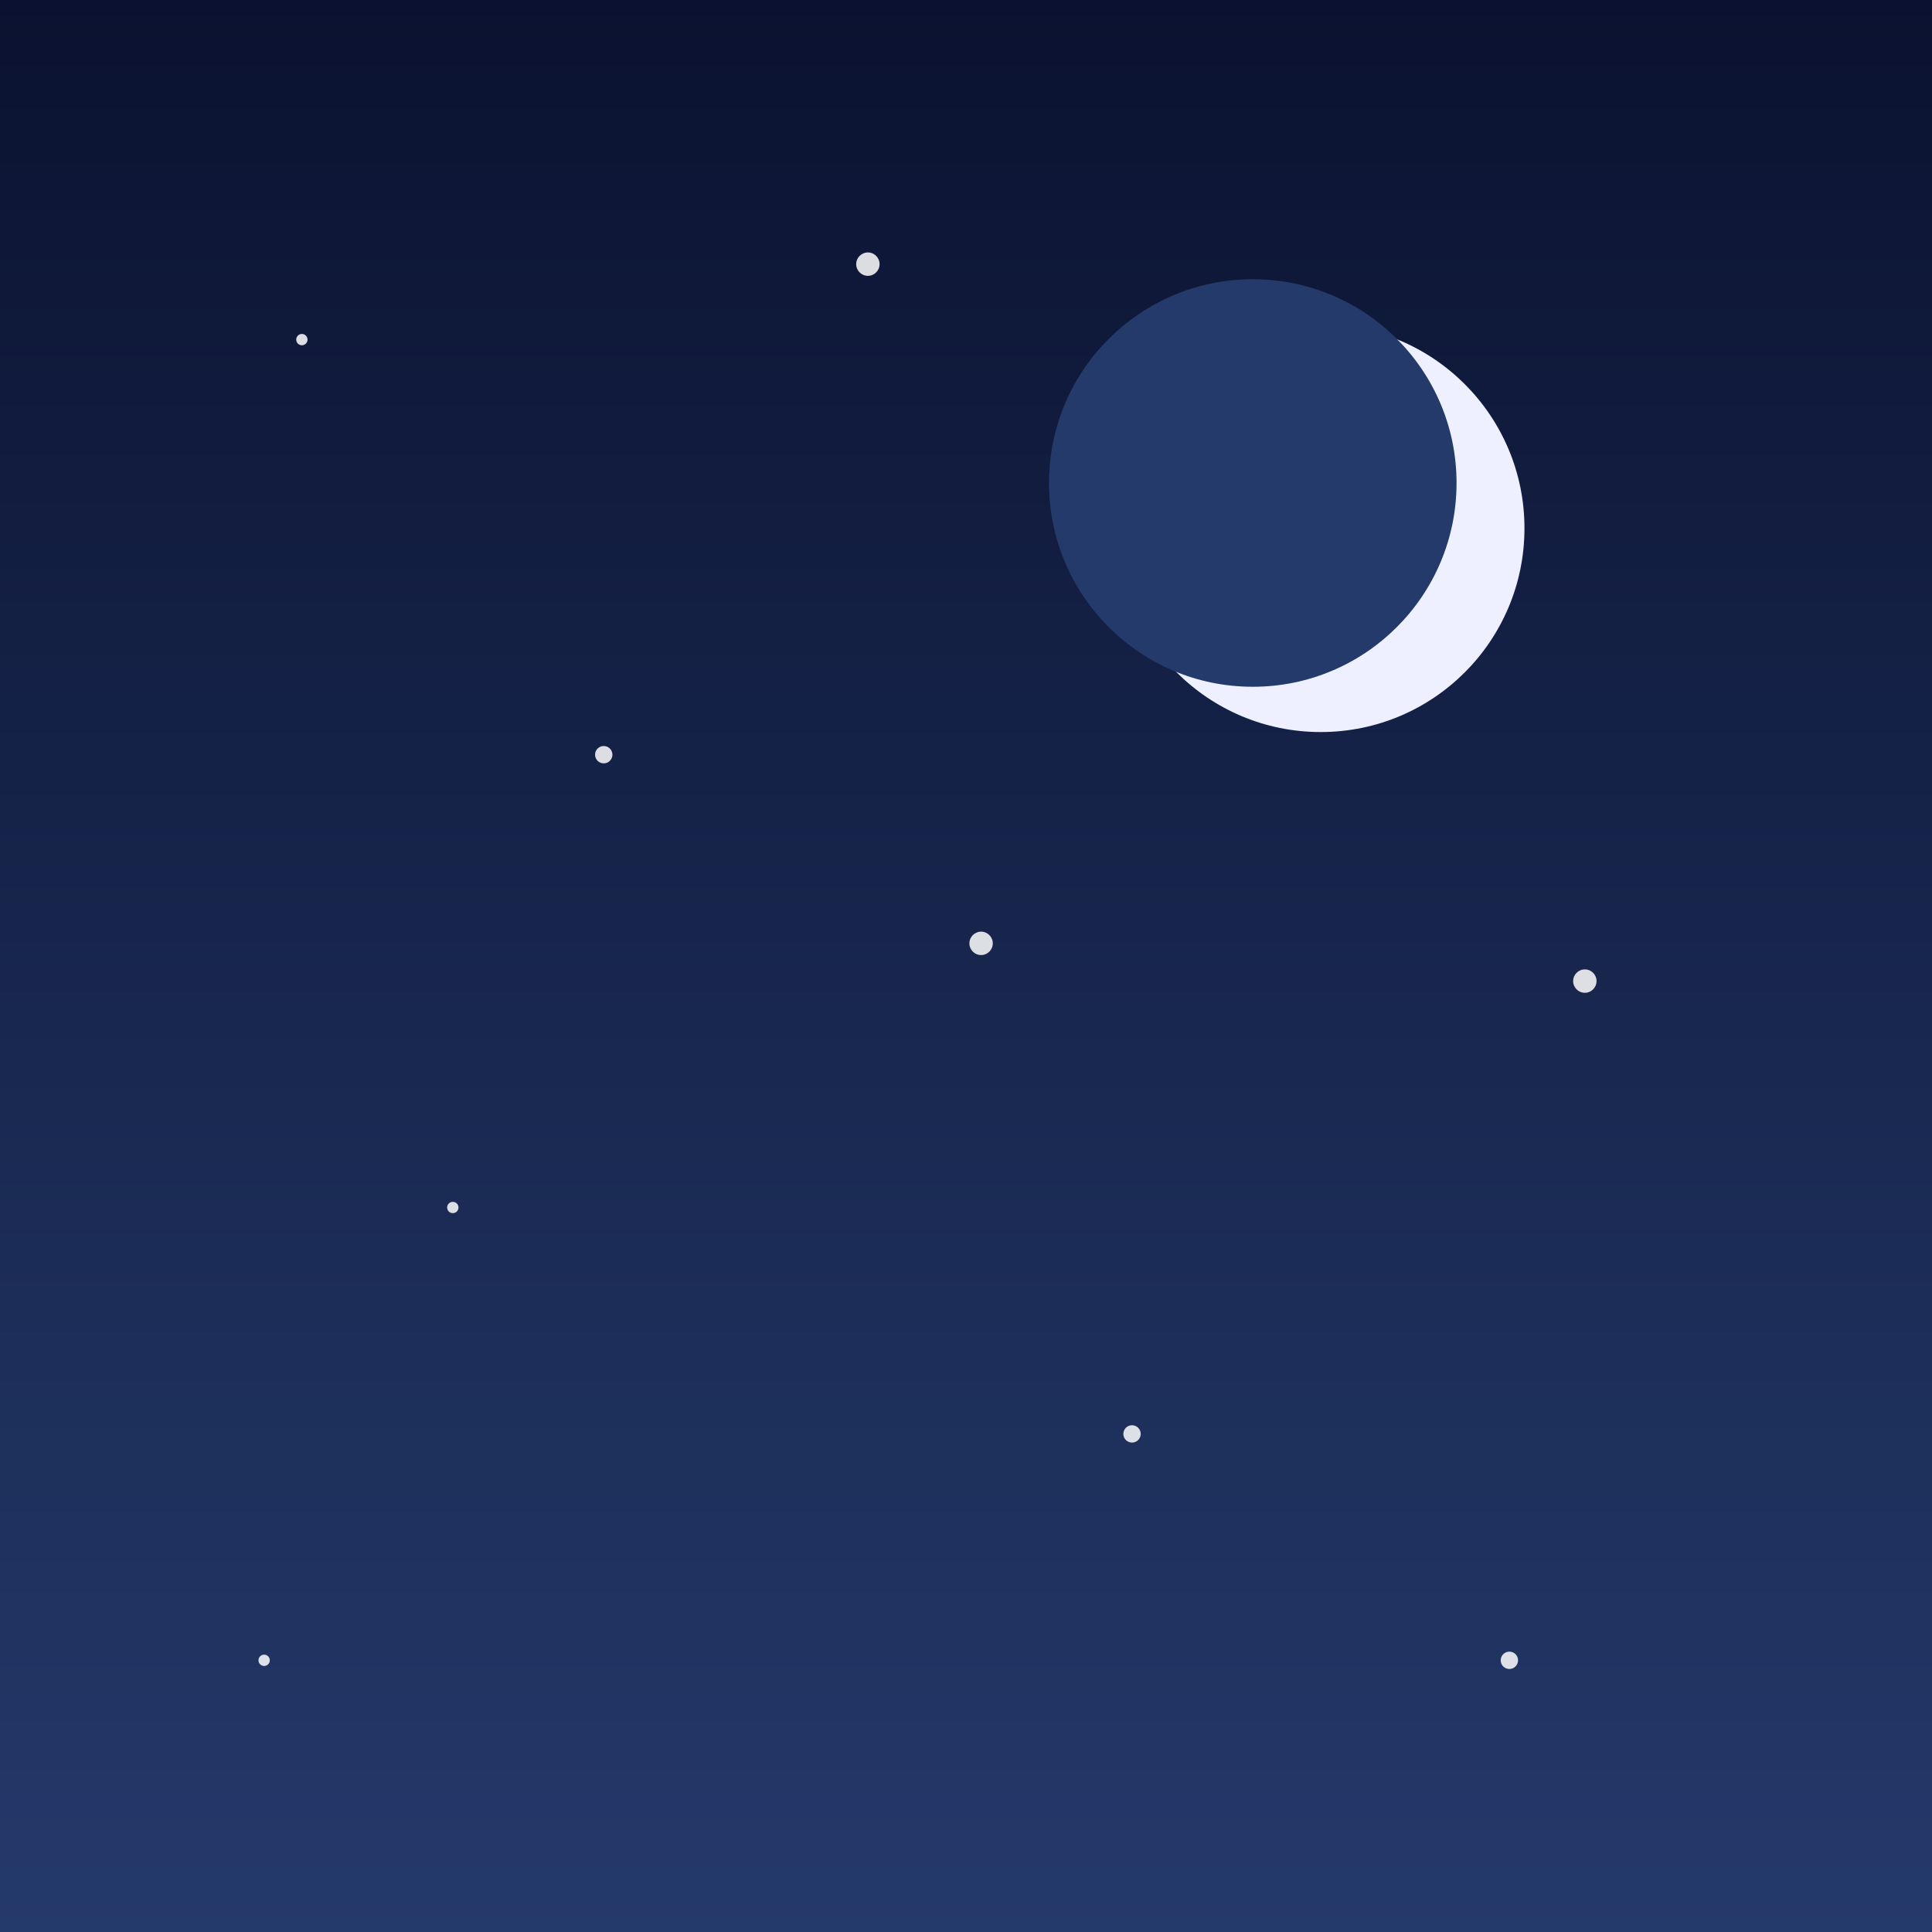
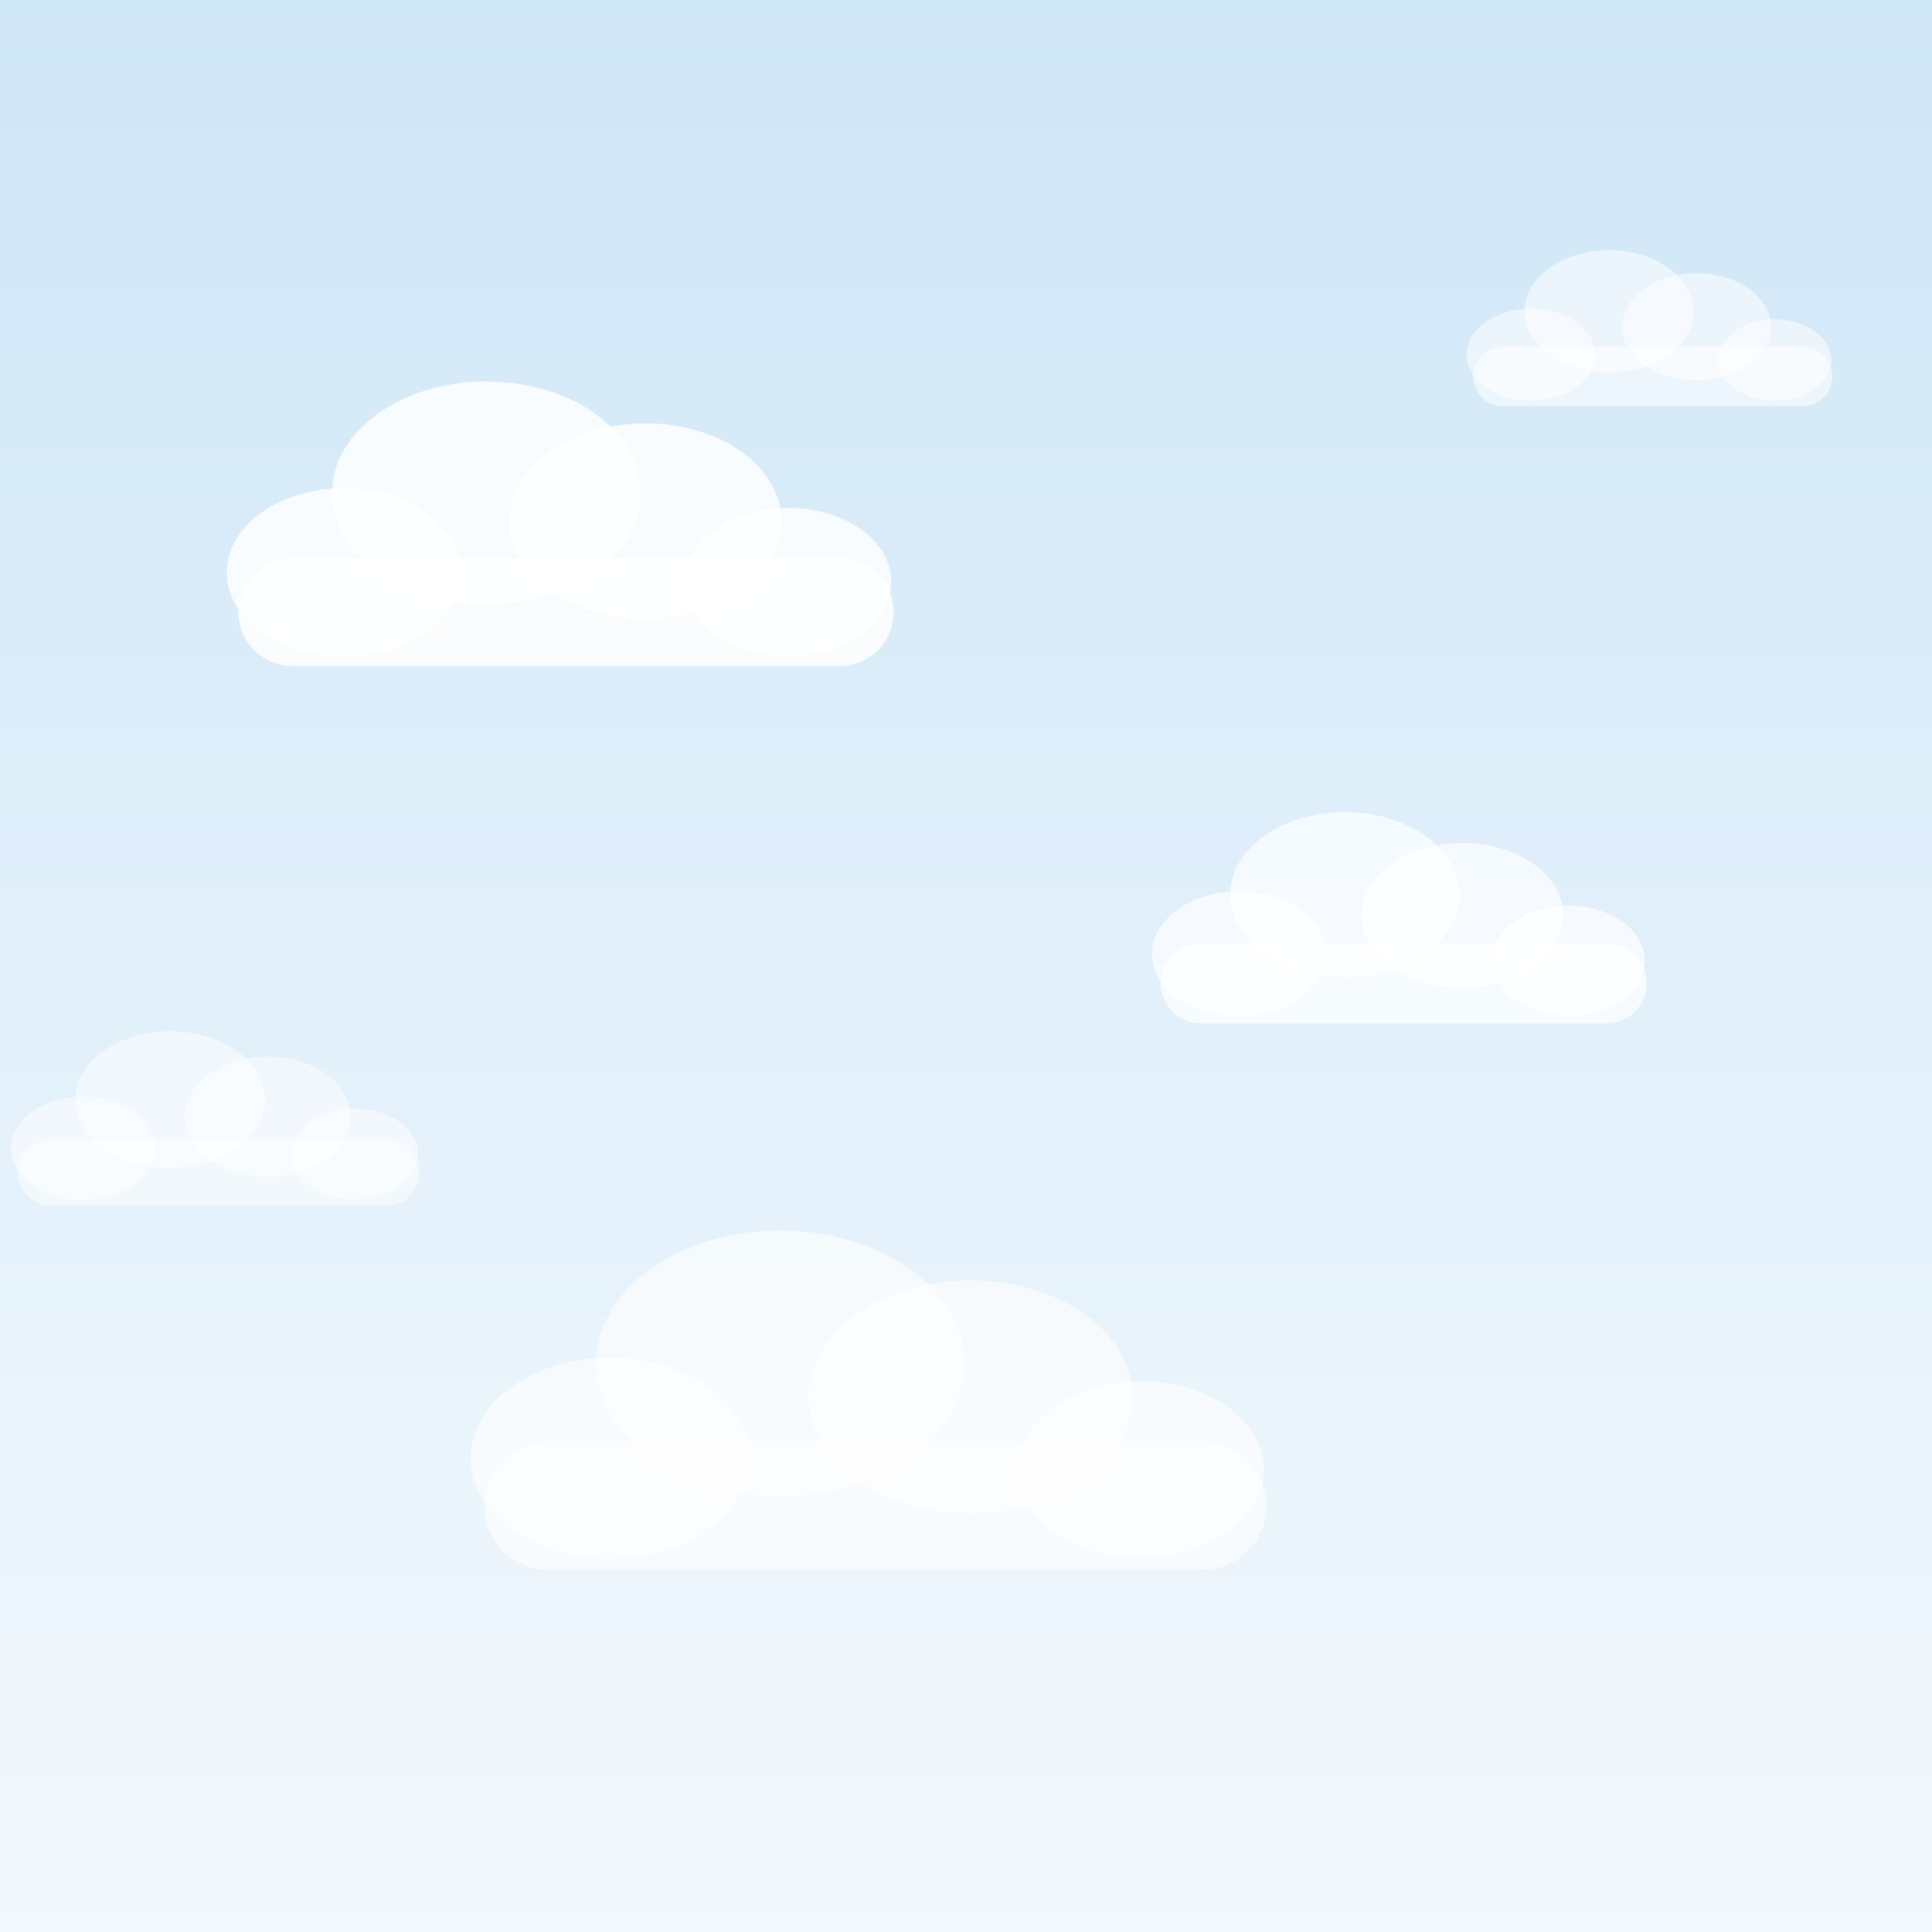
<svg xmlns="http://www.w3.org/2000/svg" viewBox="0 0 512 512" width="512" height="512">
  <defs>
-     <linearGradient id="n" x1="0" y1="0" x2="0" y2="1">
-       <stop offset="0%" stop-color="#0b1230" />
-       <stop offset="100%" stop-color="#243a6b" />
+     <linearGradient id="sky" x1="0" y1="0" x2="0" y2="1">
+       <stop offset="0%" stop-color="#cfe6f7" />
+       <stop offset="100%" stop-color="#f3f9fd" />
    </linearGradient>
  </defs>
-   <rect width="512" height="512" fill="url(#n)" />
-   <circle cx="350" cy="140" r="54" fill="#eef0ff" />
-   <circle cx="332" cy="128" r="54" fill="#243a6b" />
-   <circle cx="80" cy="90" r="1.5" fill="#ffffff" fill-opacity="0.85" />
-   <circle cx="160" cy="200" r="2.3" fill="#ffffff" fill-opacity="0.85" />
-   <circle cx="230" cy="70" r="3.1" fill="#ffffff" fill-opacity="0.85" />
-   <circle cx="120" cy="320" r="1.5" fill="#ffffff" fill-opacity="0.85" />
-   <circle cx="300" cy="380" r="2.3" fill="#ffffff" fill-opacity="0.85" />
-   <circle cx="420" cy="260" r="3.1" fill="#ffffff" fill-opacity="0.85" />
-   <circle cx="70" cy="440" r="1.5" fill="#ffffff" fill-opacity="0.85" />
-   <circle cx="400" cy="440" r="2.3" fill="#ffffff" fill-opacity="0.85" />
-   <circle cx="260" cy="250" r="3.1" fill="#ffffff" fill-opacity="0.85" />
+   <rect width="512" height="512" fill="url(#sky)" />
+   <g fill="#ffffff" fill-opacity="0.85">
+     <ellipse cx="91.1" cy="151.7" rx="31.0" ry="22.3" />
+     <ellipse cx="128.9" cy="130.6" rx="40.9" ry="29.5" />
+     <ellipse cx="171.1" cy="138.1" rx="36.0" ry="25.9" />
+     <ellipse cx="208.9" cy="154.2" rx="27.3" ry="19.6" />
+     <rect x="63.2" y="148.0" width="173.6" height="28.5" rx="14.3" />
+   </g>
+   <g fill="#ffffff" fill-opacity="0.7">
+     <ellipse cx="328.3" cy="252.8" rx="23.0" ry="16.6" />
+     <ellipse cx="356.4" cy="237.1" rx="30.4" ry="21.9" />
+     <ellipse cx="387.6" cy="242.6" rx="26.7" ry="19.2" />
+     <ellipse cx="415.7" cy="254.6" rx="20.2" ry="14.6" />
+     <rect x="307.6" y="250.0" width="128.8" height="21.2" rx="10.6" />
+   </g>
+   <g fill="#ffffff" fill-opacity="0.62">
+     <ellipse cx="161.7" cy="386.4" rx="37.0" ry="26.6" />
+     <ellipse cx="206.8" cy="361.3" rx="48.8" ry="35.2" />
+     <ellipse cx="257.2" cy="370.2" rx="42.9" ry="30.9" />
+     <ellipse cx="302.3" cy="389.4" rx="32.6" ry="23.4" />
+     <rect x="128.4" y="382.0" width="207.2" height="34.0" rx="17.0" />
+   </g>
+   <g fill="#ffffff" fill-opacity="0.5">
+     <ellipse cx="21.9" cy="304.3" rx="19.0" ry="13.7" />
+     <ellipse cx="45.1" cy="291.4" rx="25.1" ry="18.1" />
+     <ellipse cx="70.9" cy="295.9" rx="22.0" ry="15.9" />
+     <ellipse cx="94.1" cy="305.8" rx="16.7" ry="12.0" />
+     <rect x="4.8" y="302.0" width="106.4" height="17.5" rx="8.7" />
+   </g>
+   <g fill="#ffffff" fill-opacity="0.55">
+     <ellipse cx="405.7" cy="94.0" rx="17.0" ry="12.2" />
+     <ellipse cx="426.4" cy="82.5" rx="22.4" ry="16.2" />
+     <ellipse cx="449.6" cy="86.6" rx="19.7" ry="14.2" />
+     <ellipse cx="470.3" cy="95.4" rx="15.0" ry="10.8" />
+     <rect x="390.4" y="92.0" width="95.2" height="15.6" rx="7.8" />
+   </g>
</svg>
